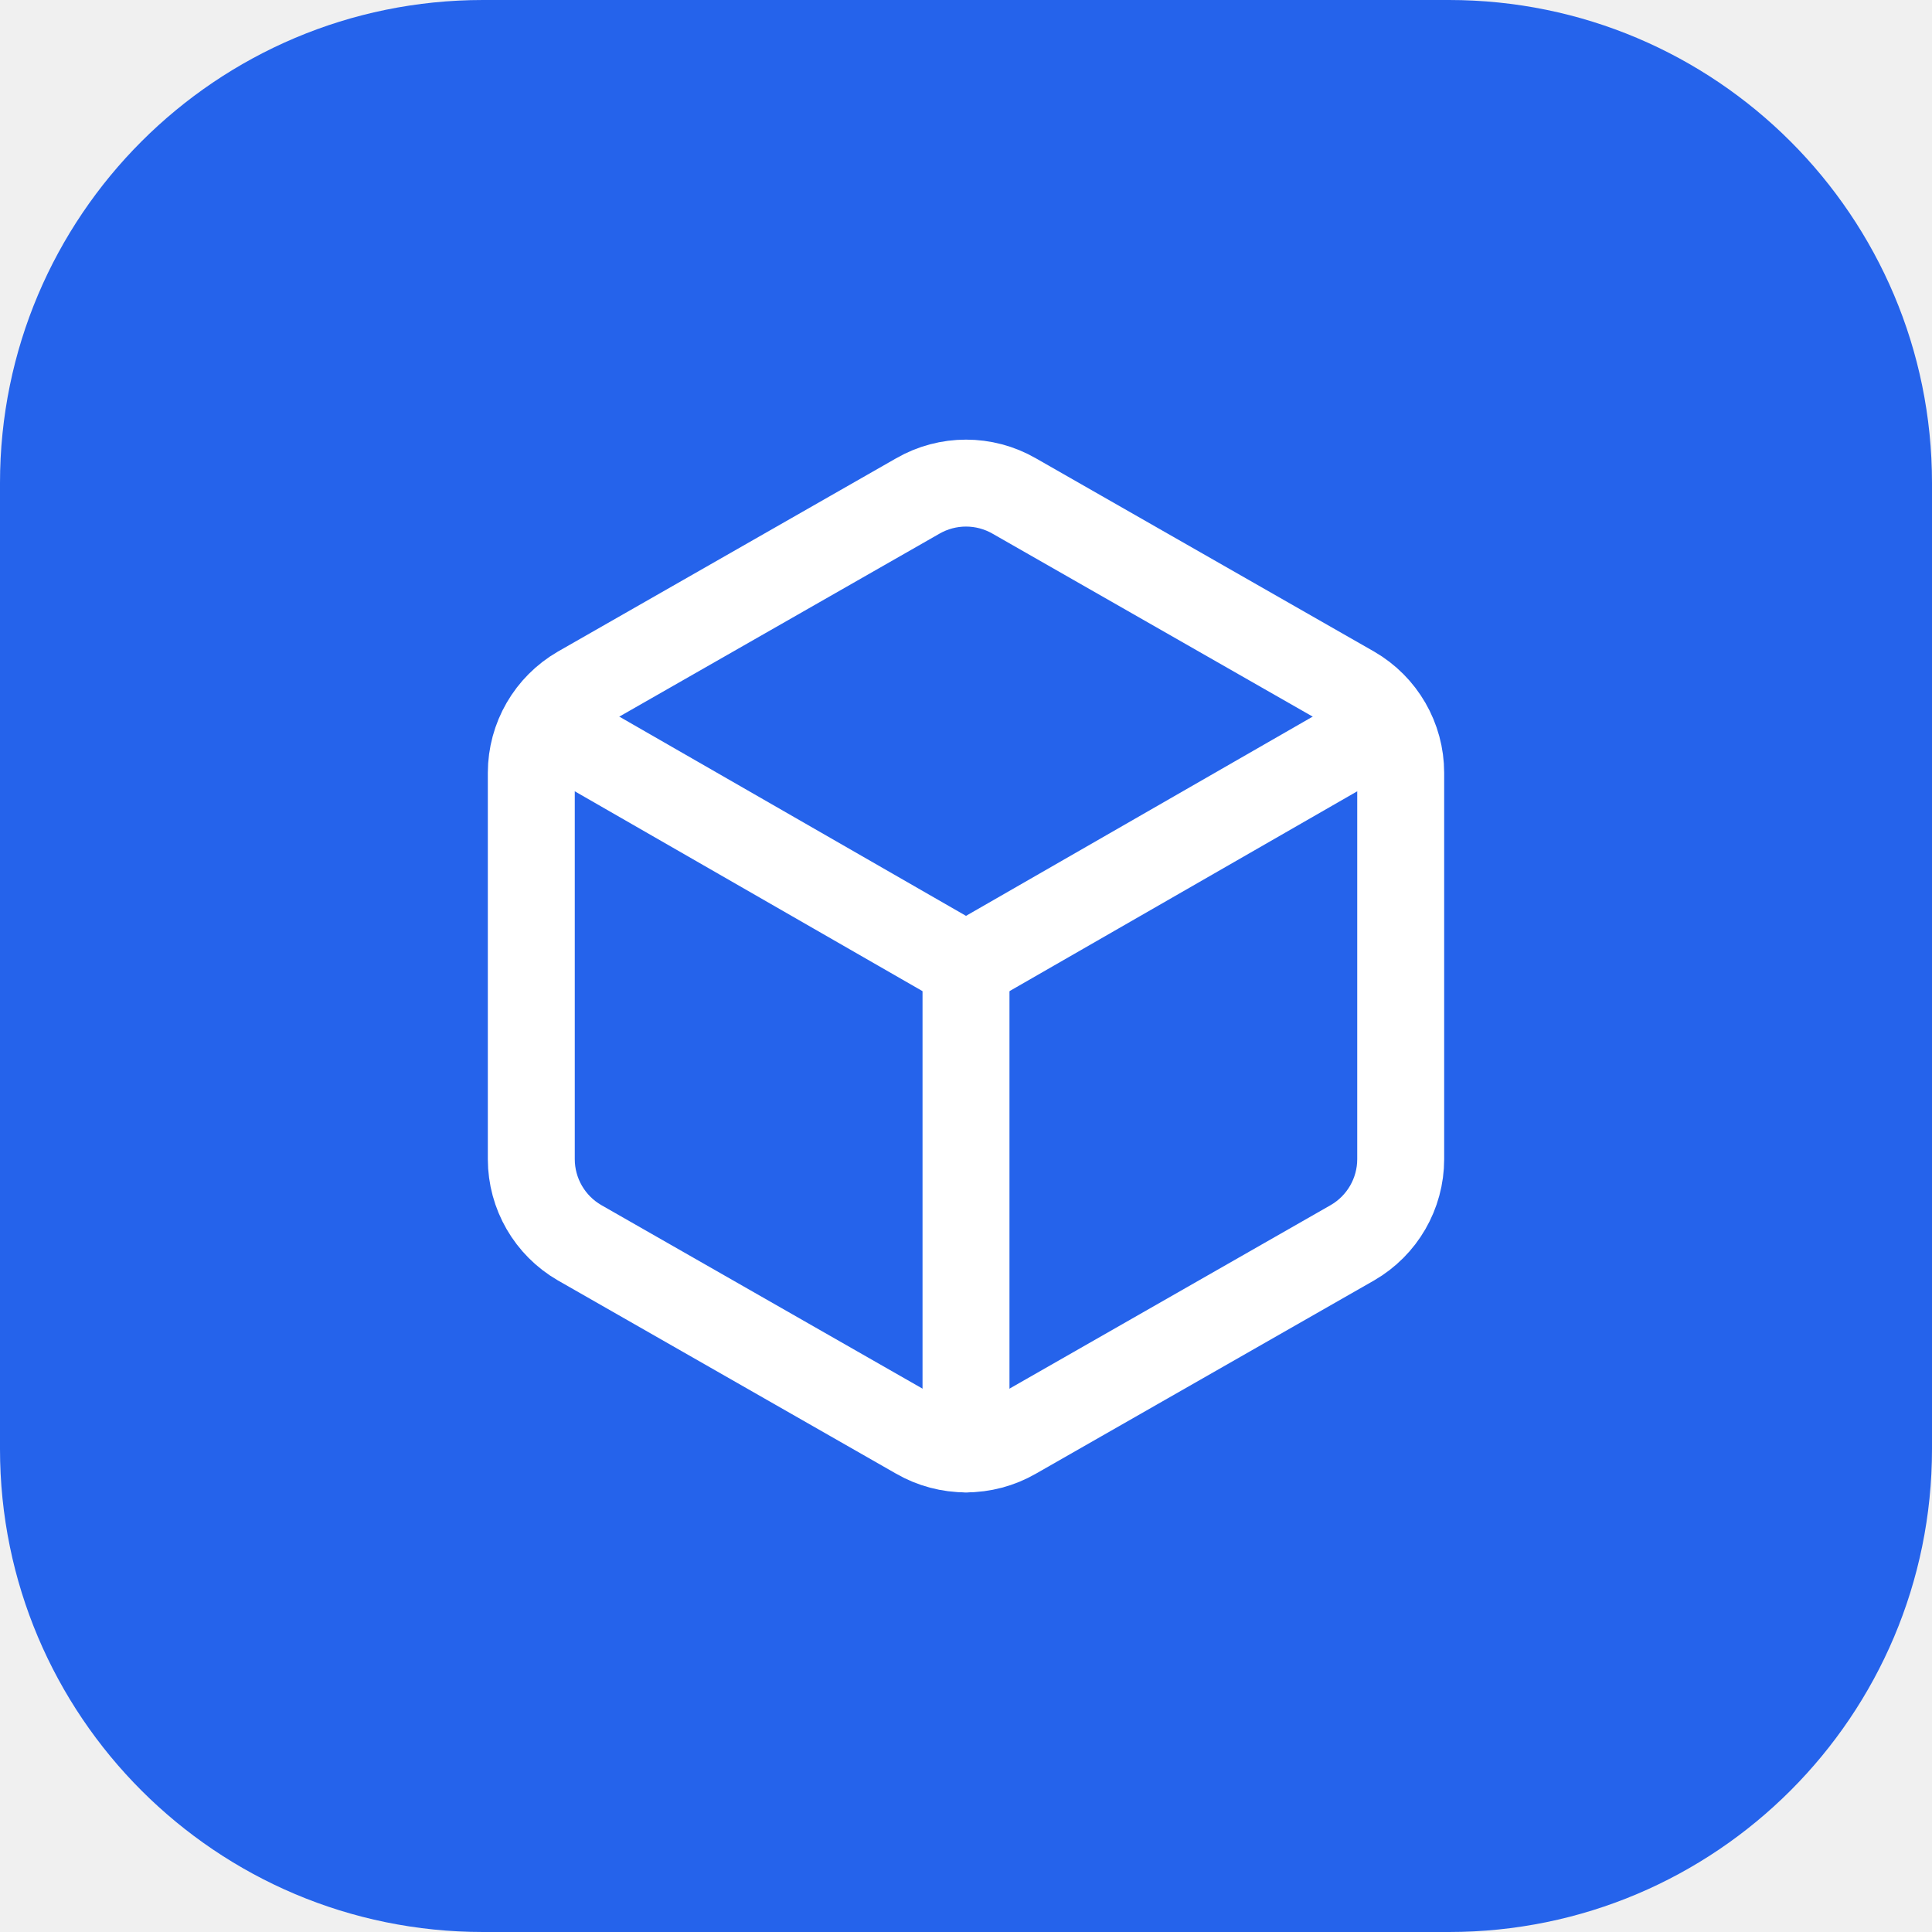
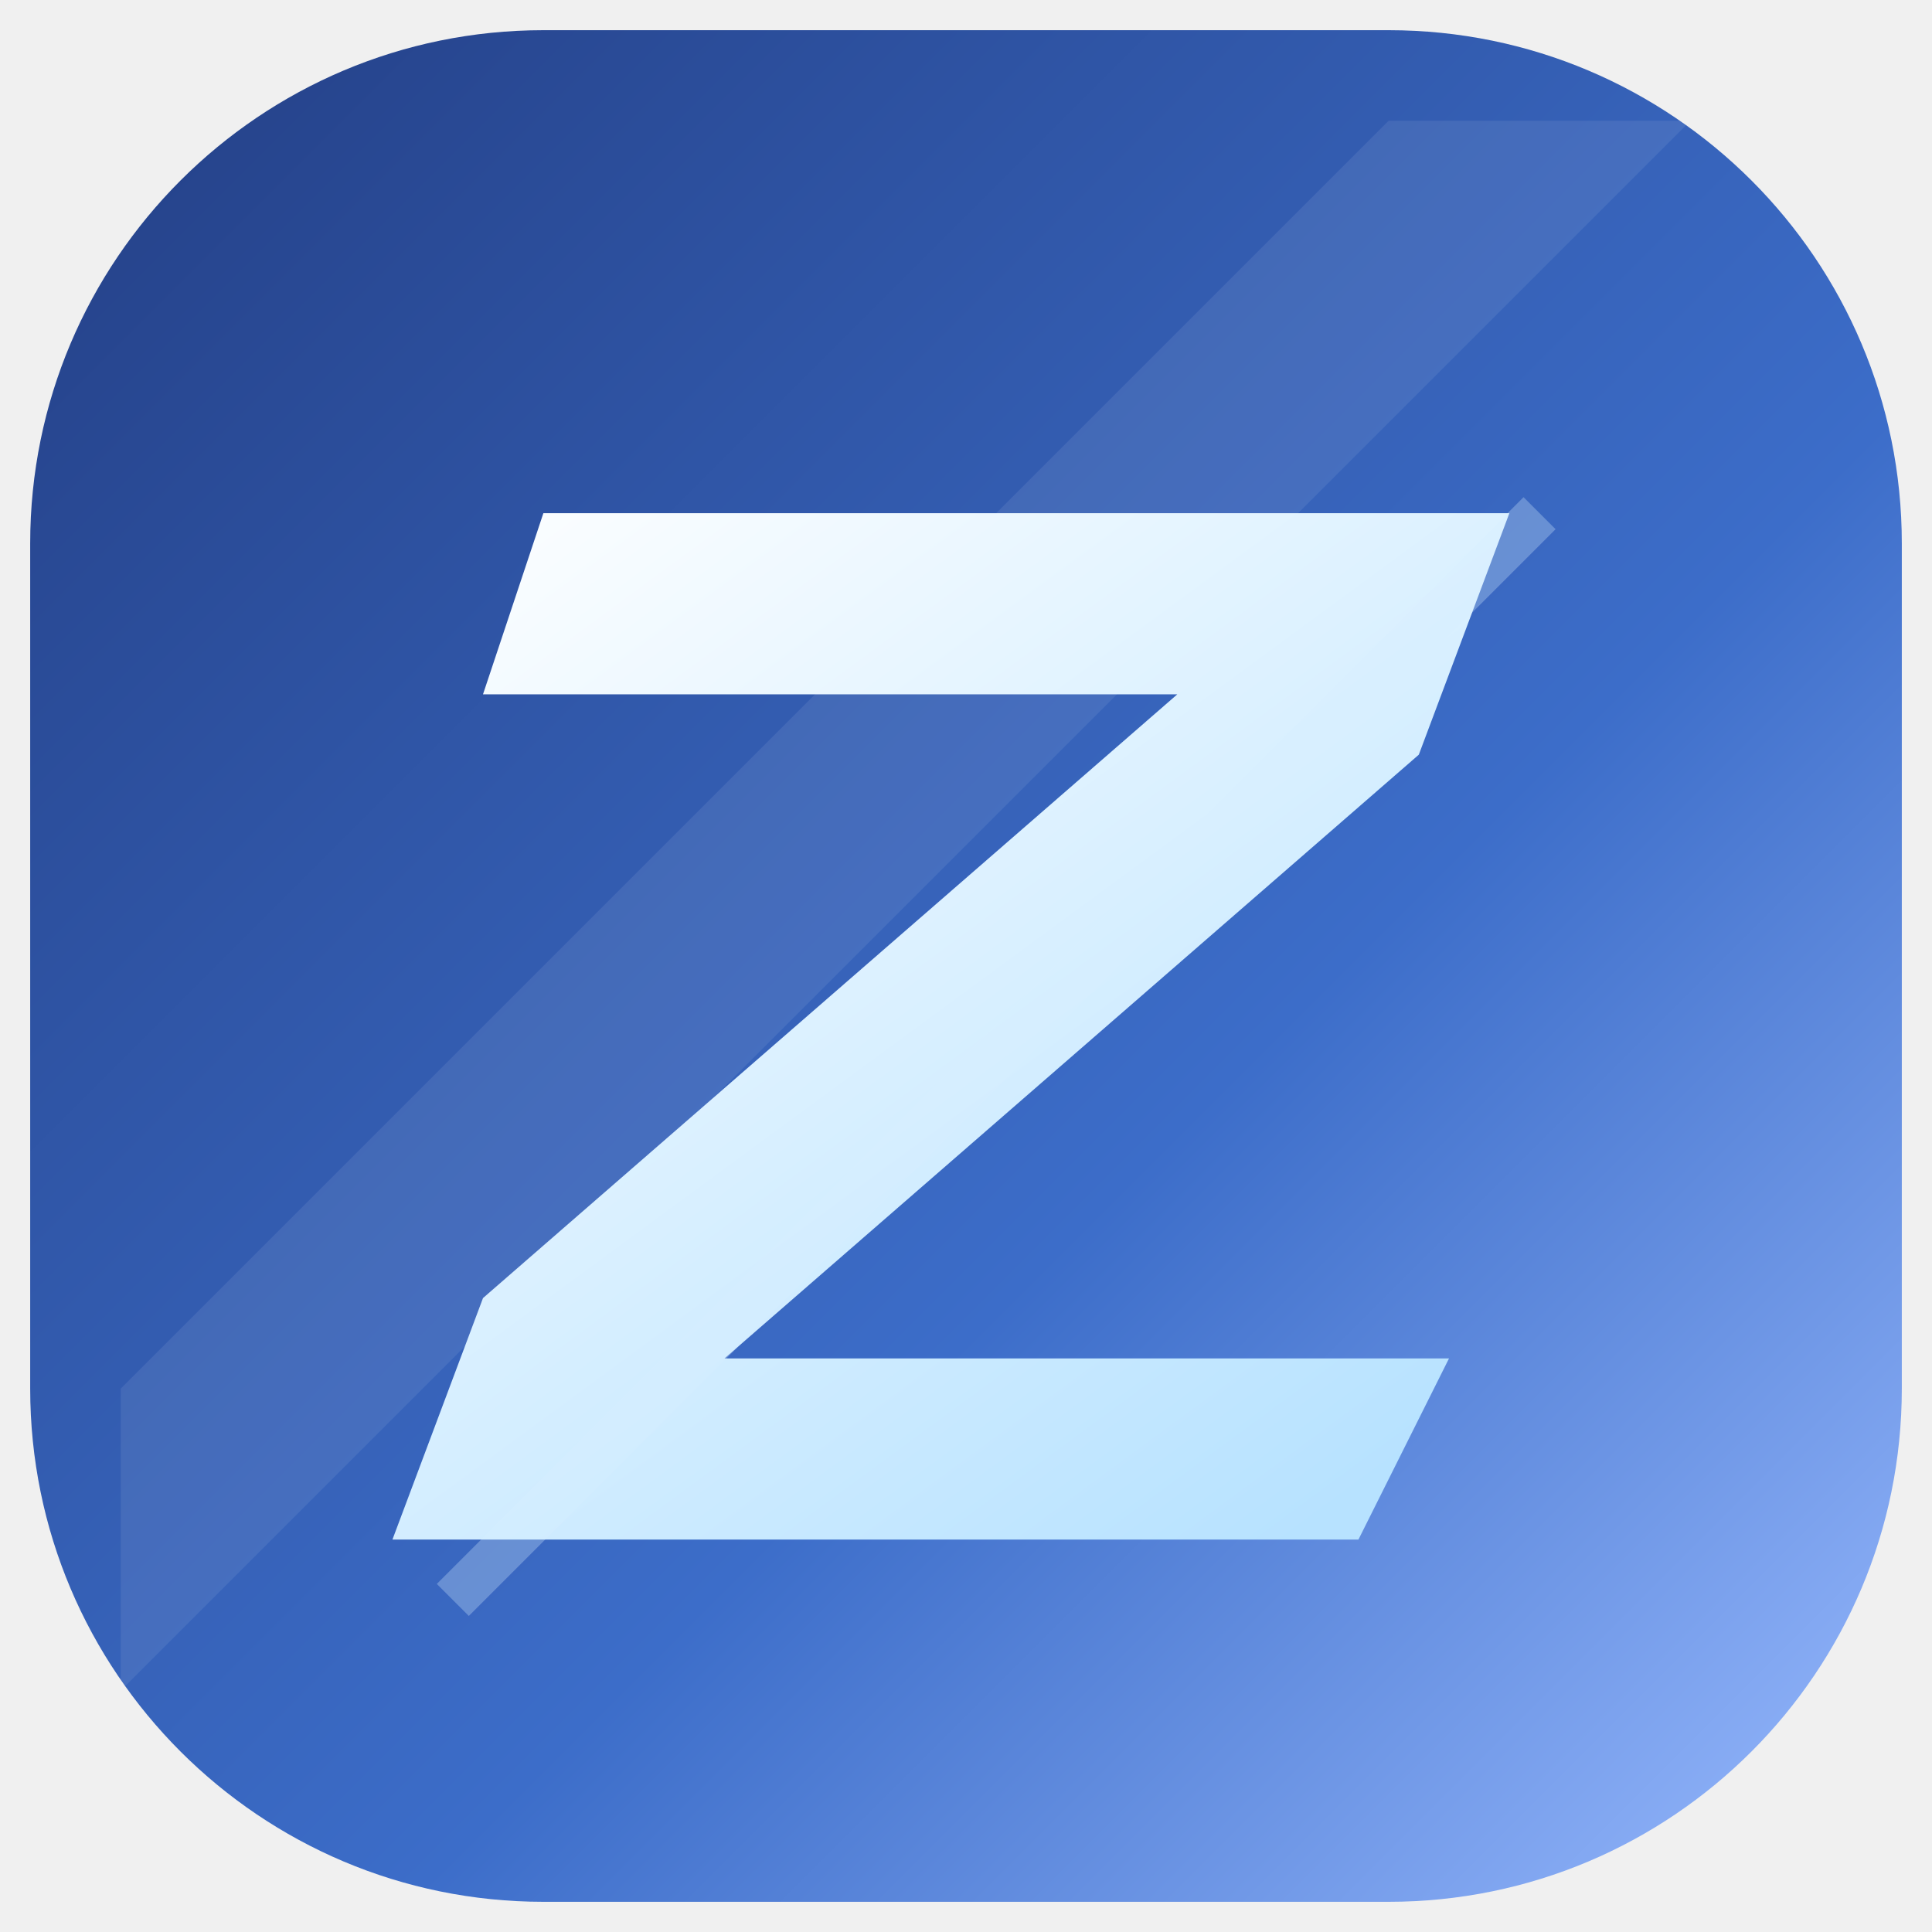
- <svg xmlns="http://www.w3.org/2000/svg" viewBox="0 0 40 40">
-   <rect width="40" height="40" rx="10" fill="#2563eb" />
-   <g transform="translate(8 8)" fill="none" stroke="white" stroke-width="1.8" stroke-linecap="round" stroke-linejoin="round">
-     <path d="M21 8a2 2 0 0 0-1-1.73l-7-4a2 2 0 0 0-2 0l-7 4A2 2 0 0 0 3 8v8a2 2 0 0 0 1 1.73l7 4a2 2 0 0 0 2 0l7-4A2 2 0 0 0 21 16Z" />
-     <path d="m3.3 7 8.7 5 8.7-5" />
-     <path d="M12 22V12" />
-   </g>
+ <svg xmlns="http://www.w3.org/2000/svg" viewBox="0 0 64 64">
+   <defs>
+     <linearGradient id="tile" x1="0" y1="0" x2="1" y2="1">
+       <stop stop-color="#233e84" />
+       <stop offset=".6" stop-color="#3c6dc9" />
+       <stop offset="1" stop-color="#9abbff" />
+     </linearGradient>
+     <linearGradient id="z" x1="0" y1="0" x2=".8" y2="1">
+       <stop stop-color="#ffffff" />
+       <stop offset="1" stop-color="#b7e2ff" />
+     </linearGradient>
+   </defs>
+   <rect x="1" y="1" width="62" height="62" rx="17" fill="url(#tile)" />
+   <path d="M4 46 46 4h10L4 56Z" fill="#fff" opacity=".08" />
+   <path d="M18 17h32l-3 8-23 20h24l-3 6H13l3-8 23-20H16Z" fill="url(#z)" />
+   <path d="m15 53 36-36" stroke="#d8efff" stroke-width="1.5" opacity=".3" />
</svg>
